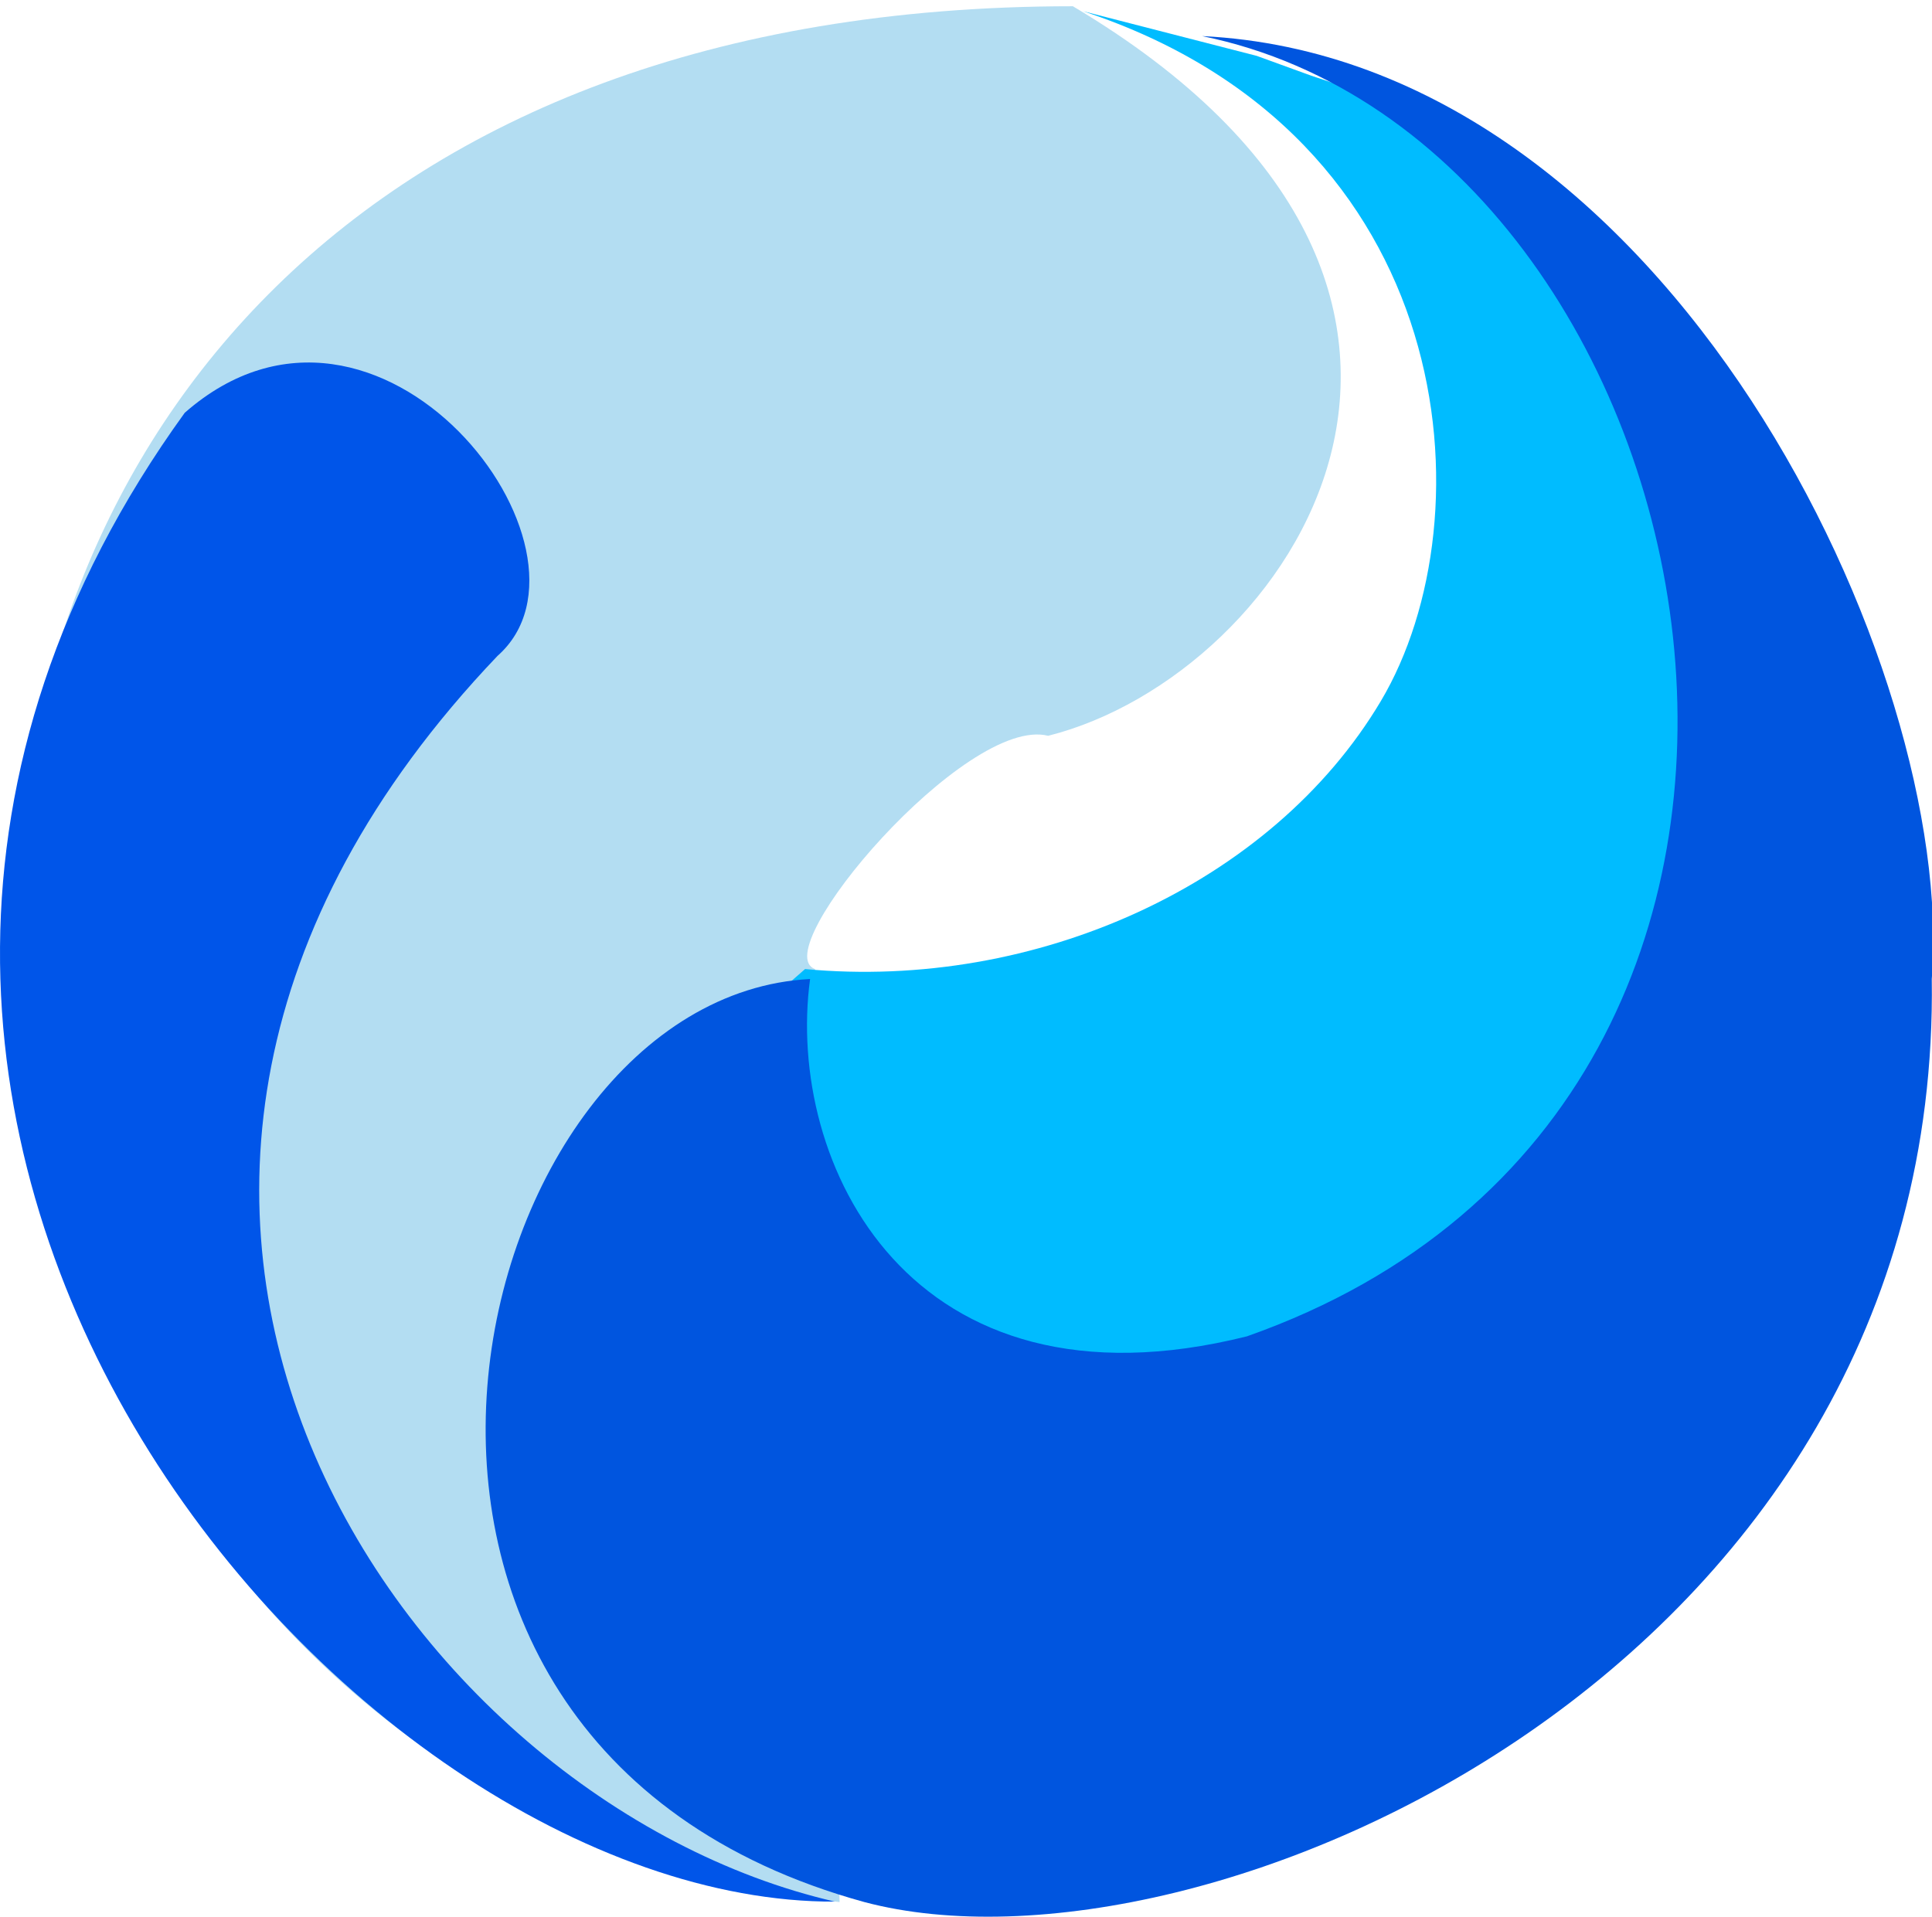
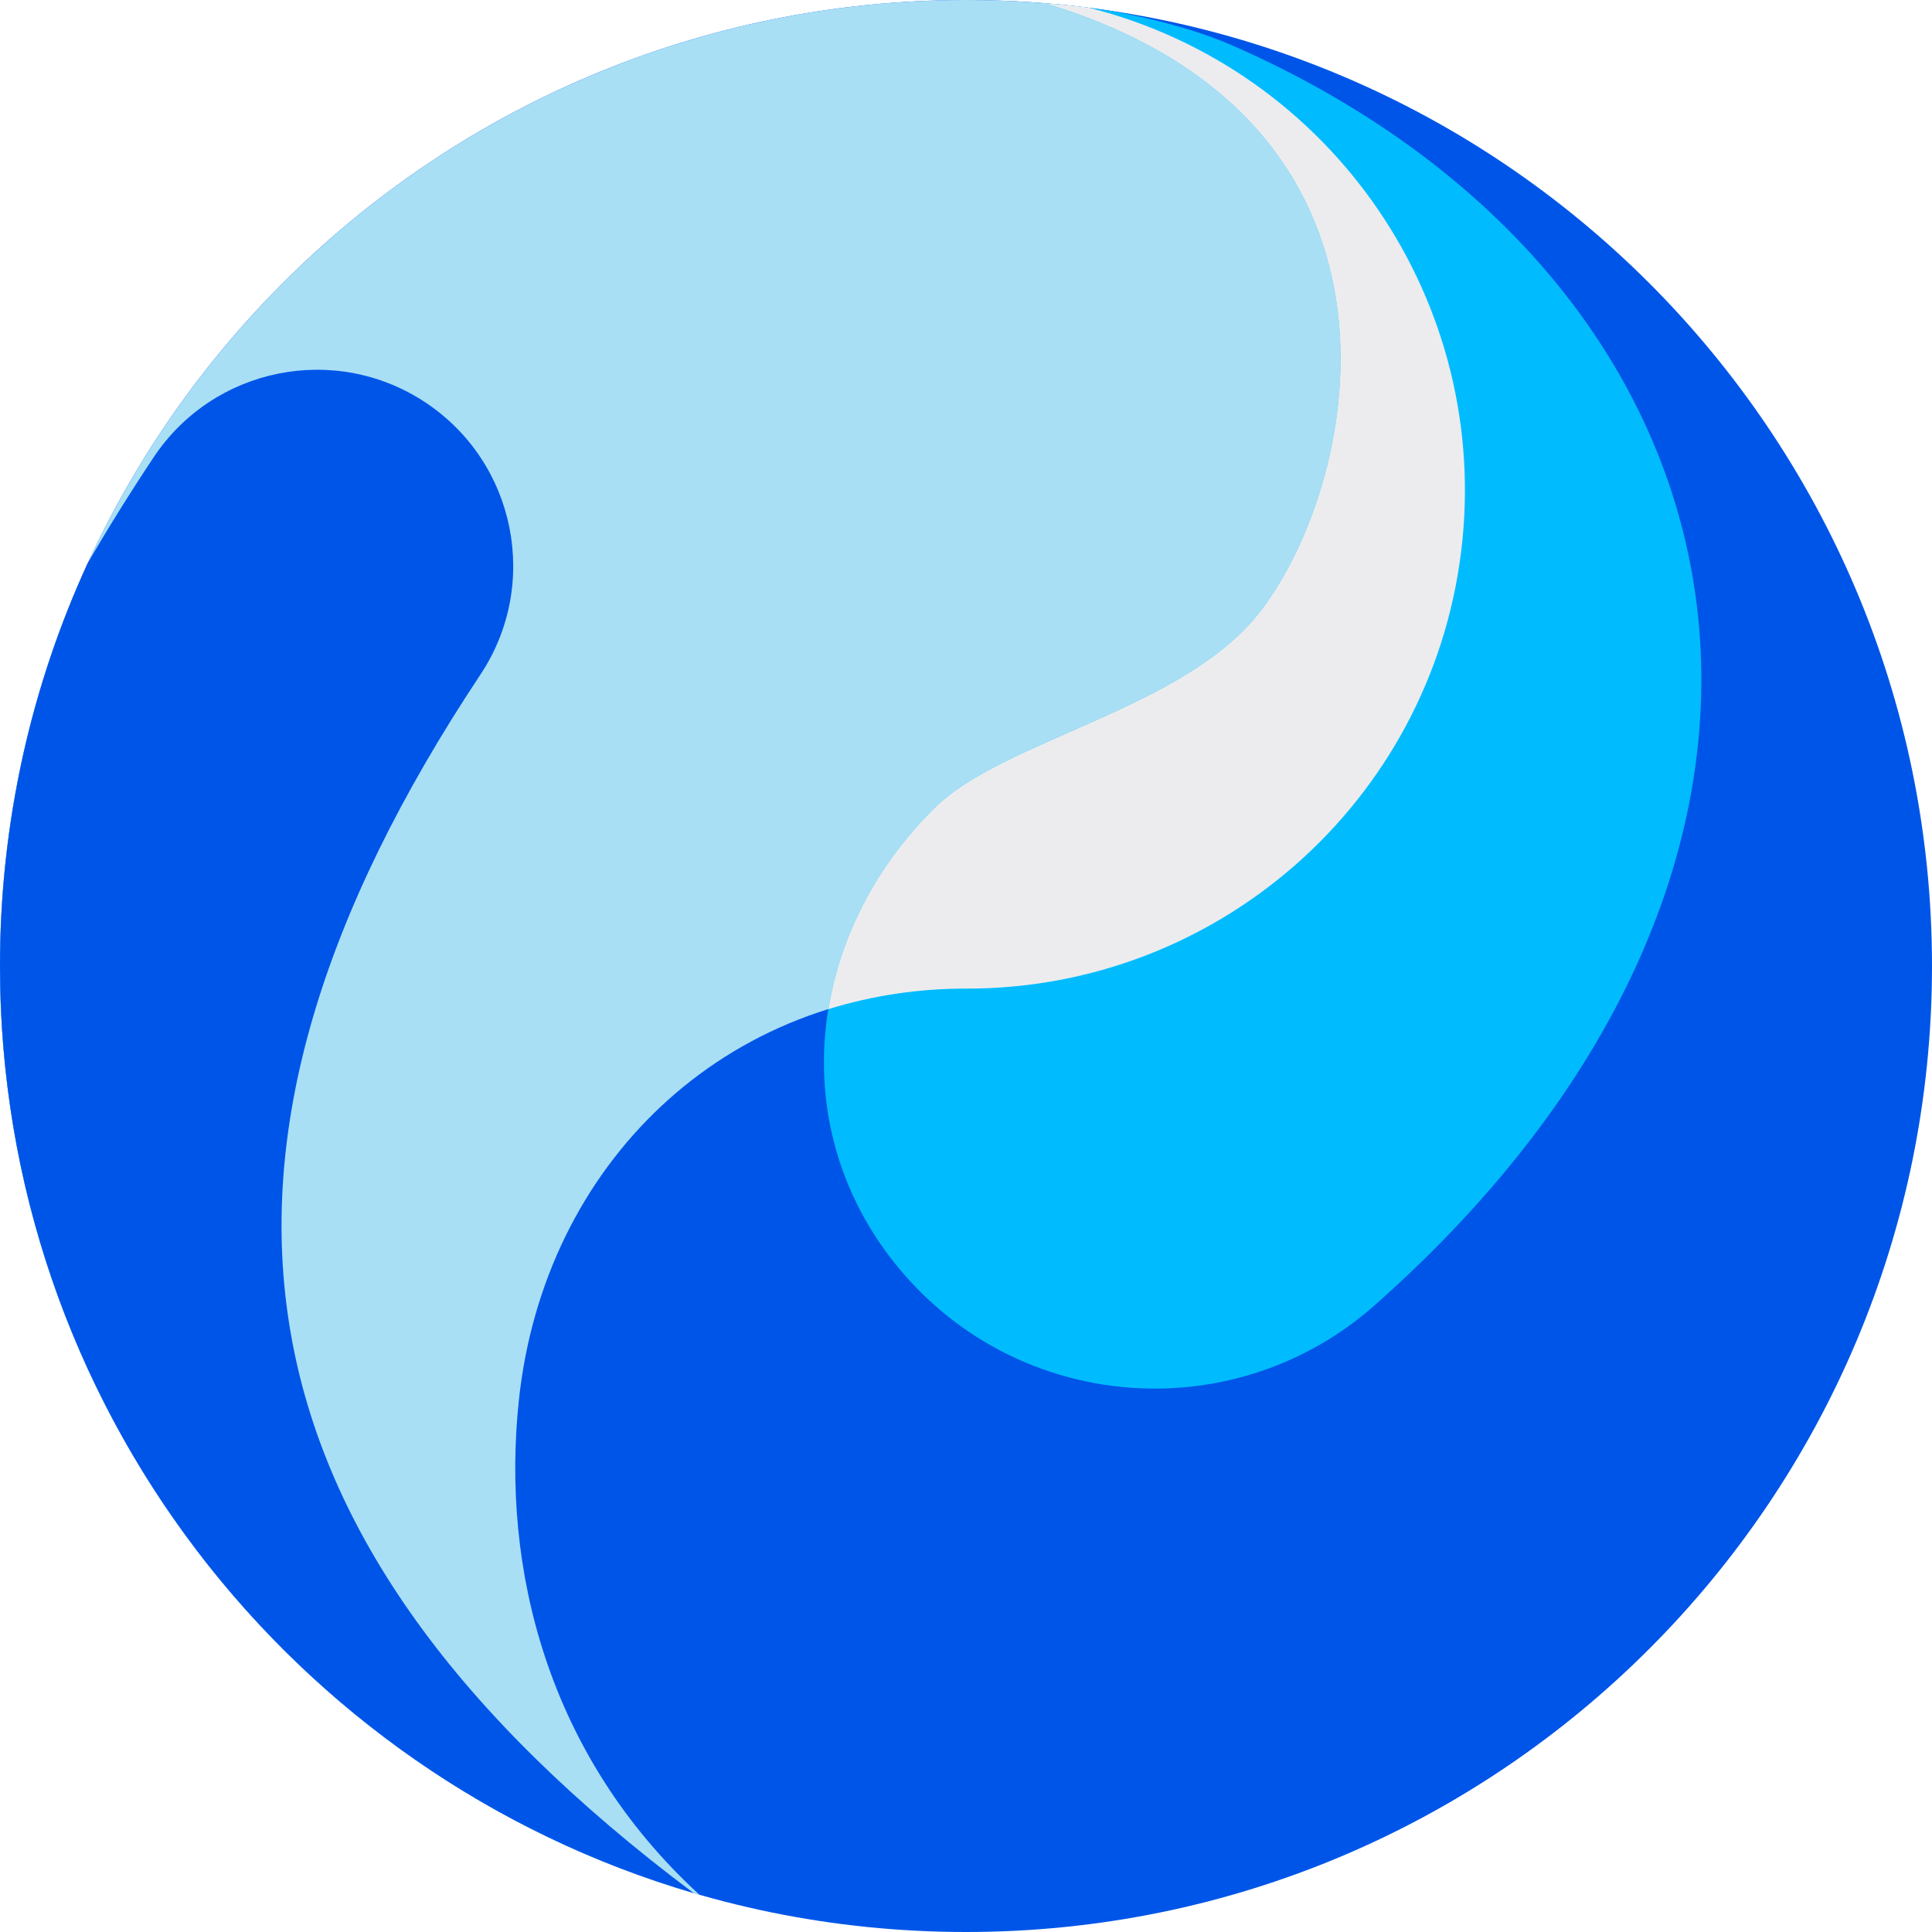
- <svg xmlns="http://www.w3.org/2000/svg" class="icon" width="200px" height="198.45px" viewBox="0 0 1032 1024" version="1.1">
-   <path d="M3.797 0h1018.143v1018.143h-1018.143z" fill="#CCCCCC" fill-opacity="0" />
-   <path d="M448.476 1016.176l-13.151-498.466c-26.514-9.72 80.598-135.737 124.563-124.616 128.917-32.4 269.06-237.588 13.204-389.758-774.16 0-689.331 951.858-124.616 1012.84z" fill="#B3DDF2" />
-   <path d="M446.021 1015.942c-230.673-53.028-456.425-375.801-180.296-665.505 63.422-55.902-63.263-220.942-167.039-129.919-275.726 381.326 86.908 796.458 347.335 795.424z" fill="#0055E9" />
-   <path d="M408.827 536.275c0-2.651-6.363 4.576 0 0z m0 0v39.771c0 5.303-7.424 40.567-10.606 55.68l39.771 84.845s26.514 7.954 29.166 10.606 15.643 4.507 21.211 5.303l55.68 34.468 92.799-13.257 119.314-37.12 111.359-95.451 34.468-58.331 29.166-148.479-5.303-68.937v-60.983l-60.983-111.359-31.817-39.771-55.68-50.377-47.725-29.166-13.257-7.954-15.908-5.303-29.166-10.606-92.799-23.863c201.507 66.285 217.416 270.444 159.085 368.547s-184.713 154.737-307.564 143.176l-21.211 18.56z" fill="#00BCFF" />
-   <path d="M461.829 1016.208c180.296 47.699 575.193-124.426 570.054-493.163 13.268-164.414-140.196-491.471-389.758-503.769 278.218 56.661 384.508 567.721 23.916 694.671-180.339 45.074-246.608-92.799-233.324-190.902-185.535 9.375-283.956 407.21 29.113 493.163z" fill="#0055DF" />
+ <svg xmlns="http://www.w3.org/2000/svg" height="1em" style="flex:none;line-height:1" viewBox="0 0 24 24" width="1em">
+   <g fill="none" fill-rule="evenodd">
+     <circle cx="12" cy="12" fill="#0055E9" r="12" />
+     <path d="M12 0c.518 0 1.028.033 1.528.096A6.188 6.188 0 0112.12 12.28l-.12.001c-2.99 0-5.242 2.179-5.554 5.11-.223 2.086.353 4.412 2.242 6.146C3.672 22.1 0 17.479 0 12 0 5.373 5.373 0 12 0z" fill="#A8DFF5" />
+     <path d="M5.286 5a2.438 2.438 0 01.682 3.38c-3.962 5.966-3.215 10.743 2.648 15.136C3.636 22.056 0 17.452 0 12c0-1.787.39-3.482 1.09-5.006.253-.435.525-.872.817-1.311A2.438 2.438 0 015.286 5z" fill="#0055E9" />
+     <path d="M12.98.04c.272.021.543.053.81.093.583.106 1.117.254 1.538.44 6.638 2.927 8.07 10.052 1.748 15.642a4.125 4.125 0 01-5.822-.358c-1.51-1.706-1.3-4.184.357-5.822.858-.848 3.108-1.223 4.045-2.441 1.257-1.634 2.122-6.009-2.523-7.506L12.98.039z" fill="#00BCFF" />
+     <path d="M13.528.096A6.187 6.187 0 0112 12.281a5.75 5.75 0 00-1.71.255c.147-.905.595-1.784 1.321-2.501.858-.848 3.108-1.223 4.045-2.441 1.27-1.651 2.14-6.104-2.676-7.554.184.014.367.033.548.056z" fill="#ECECEE" />
+   </g>
</svg>
